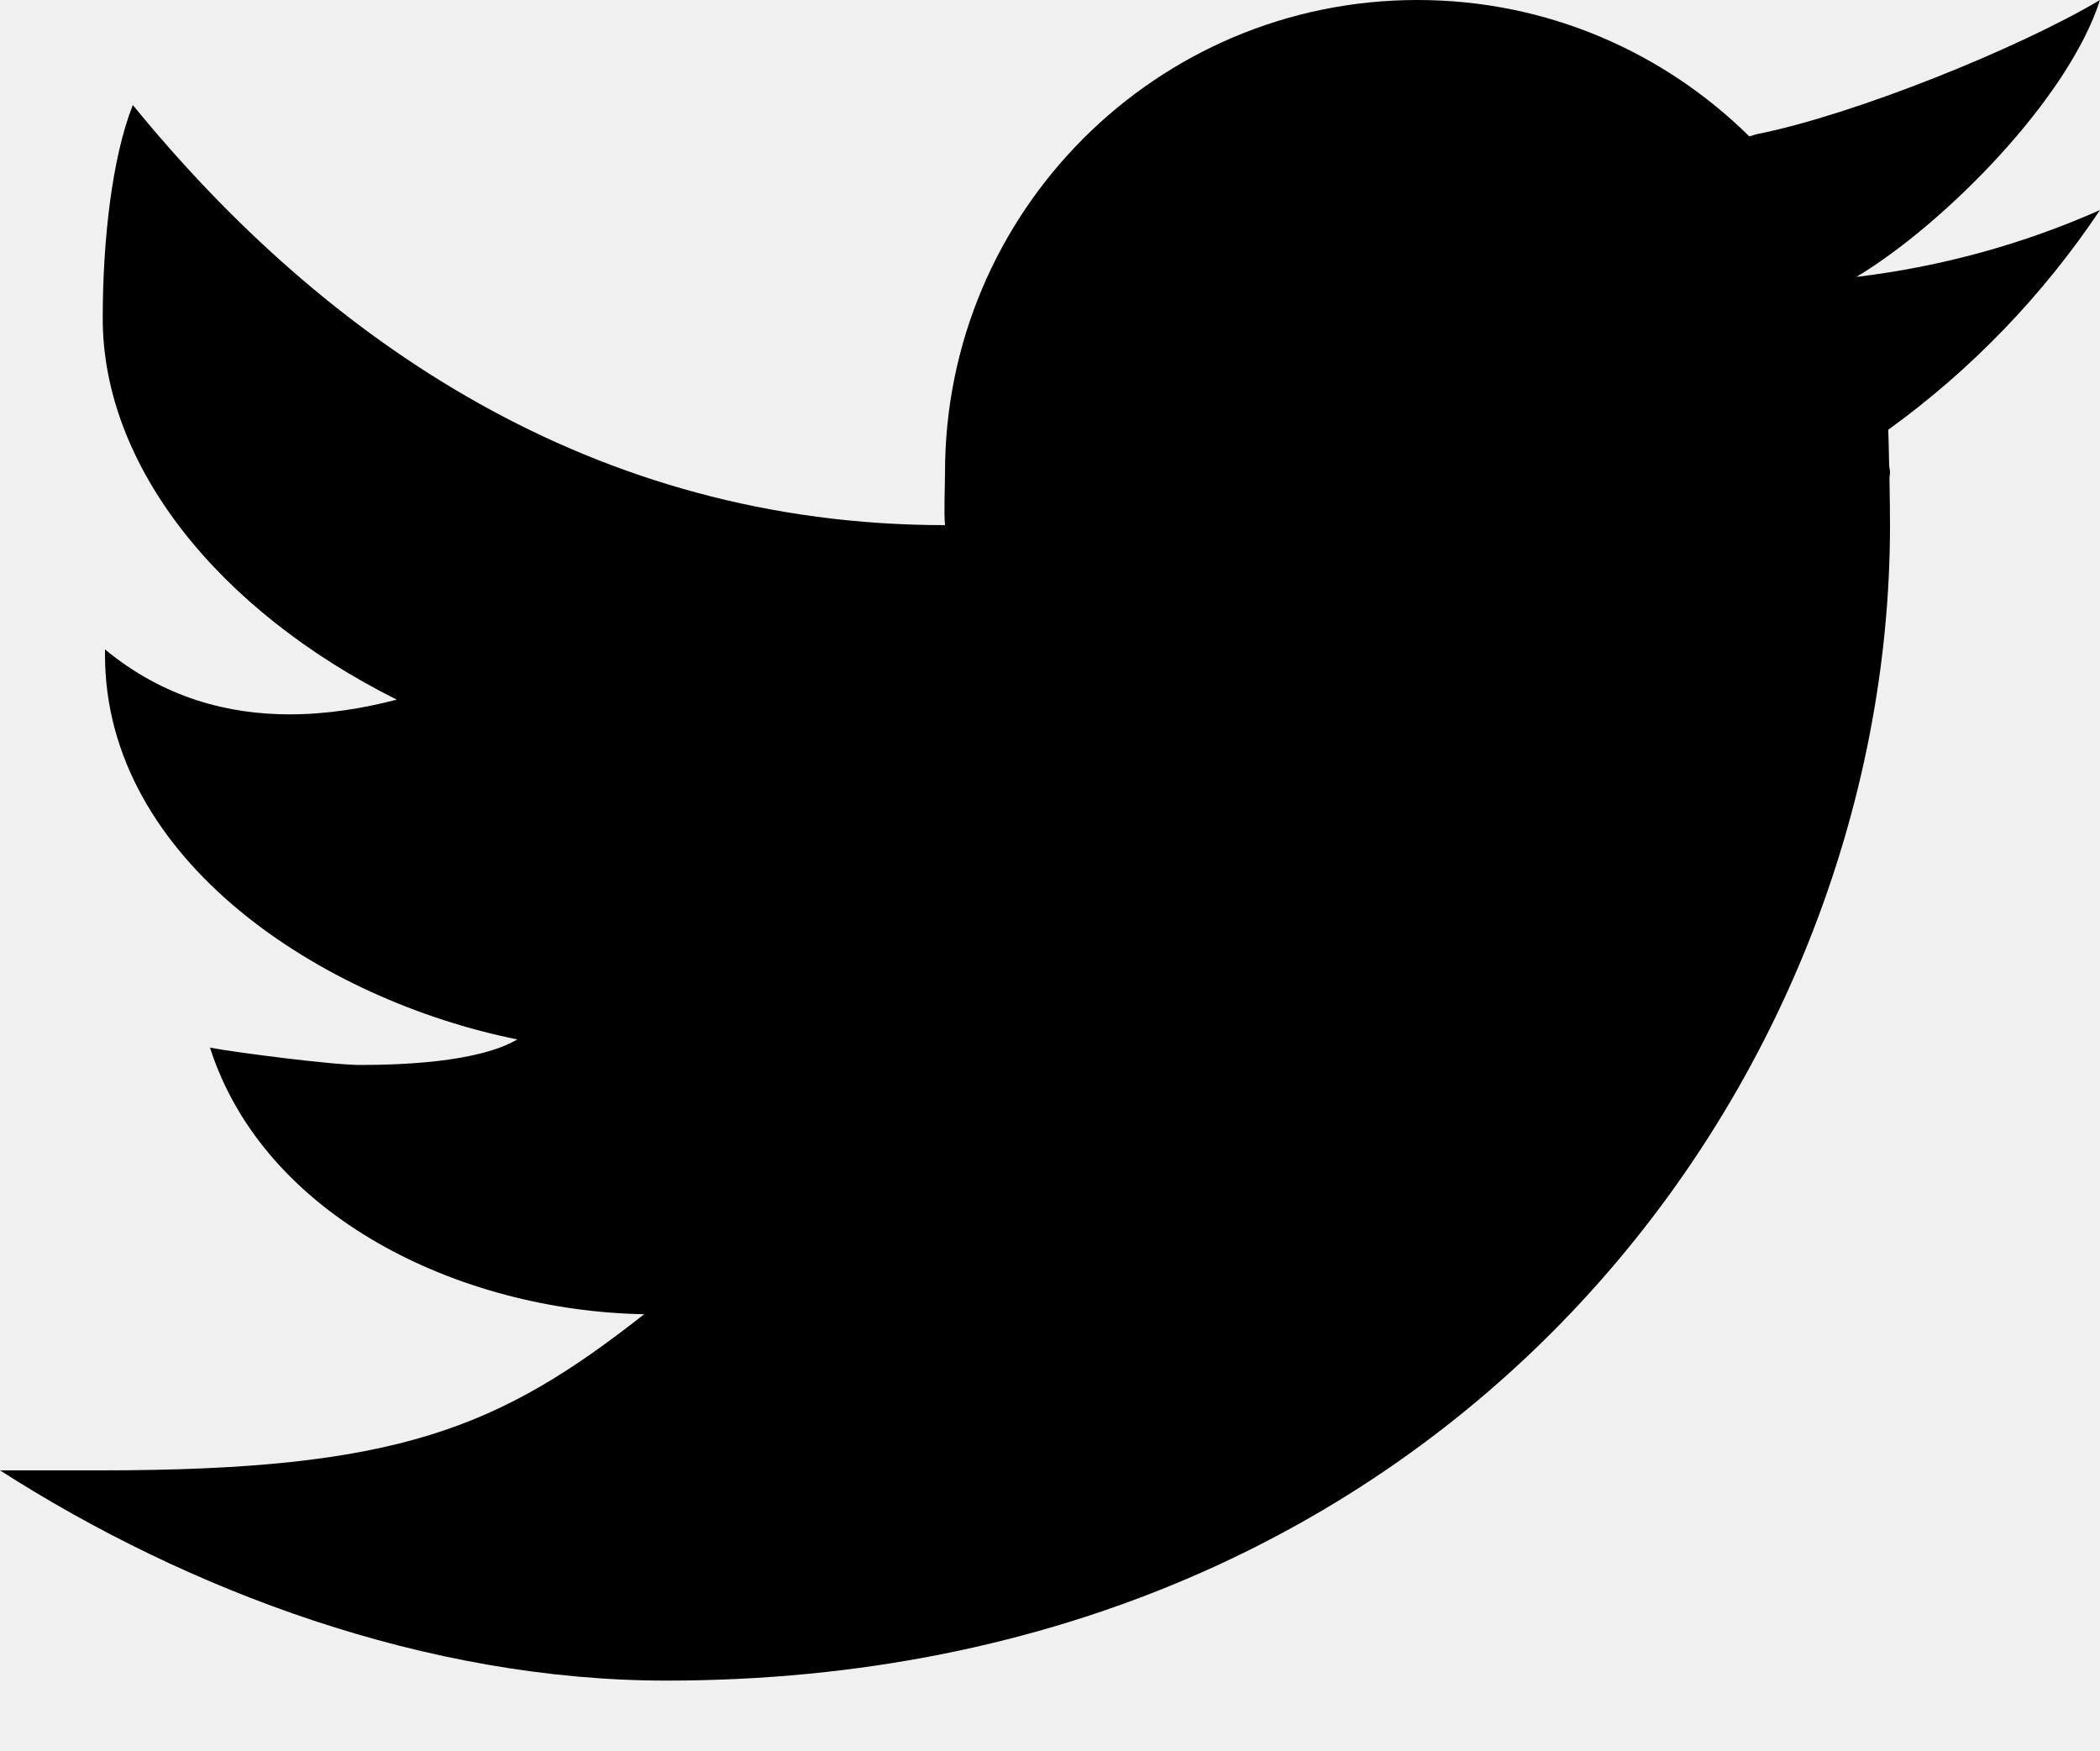
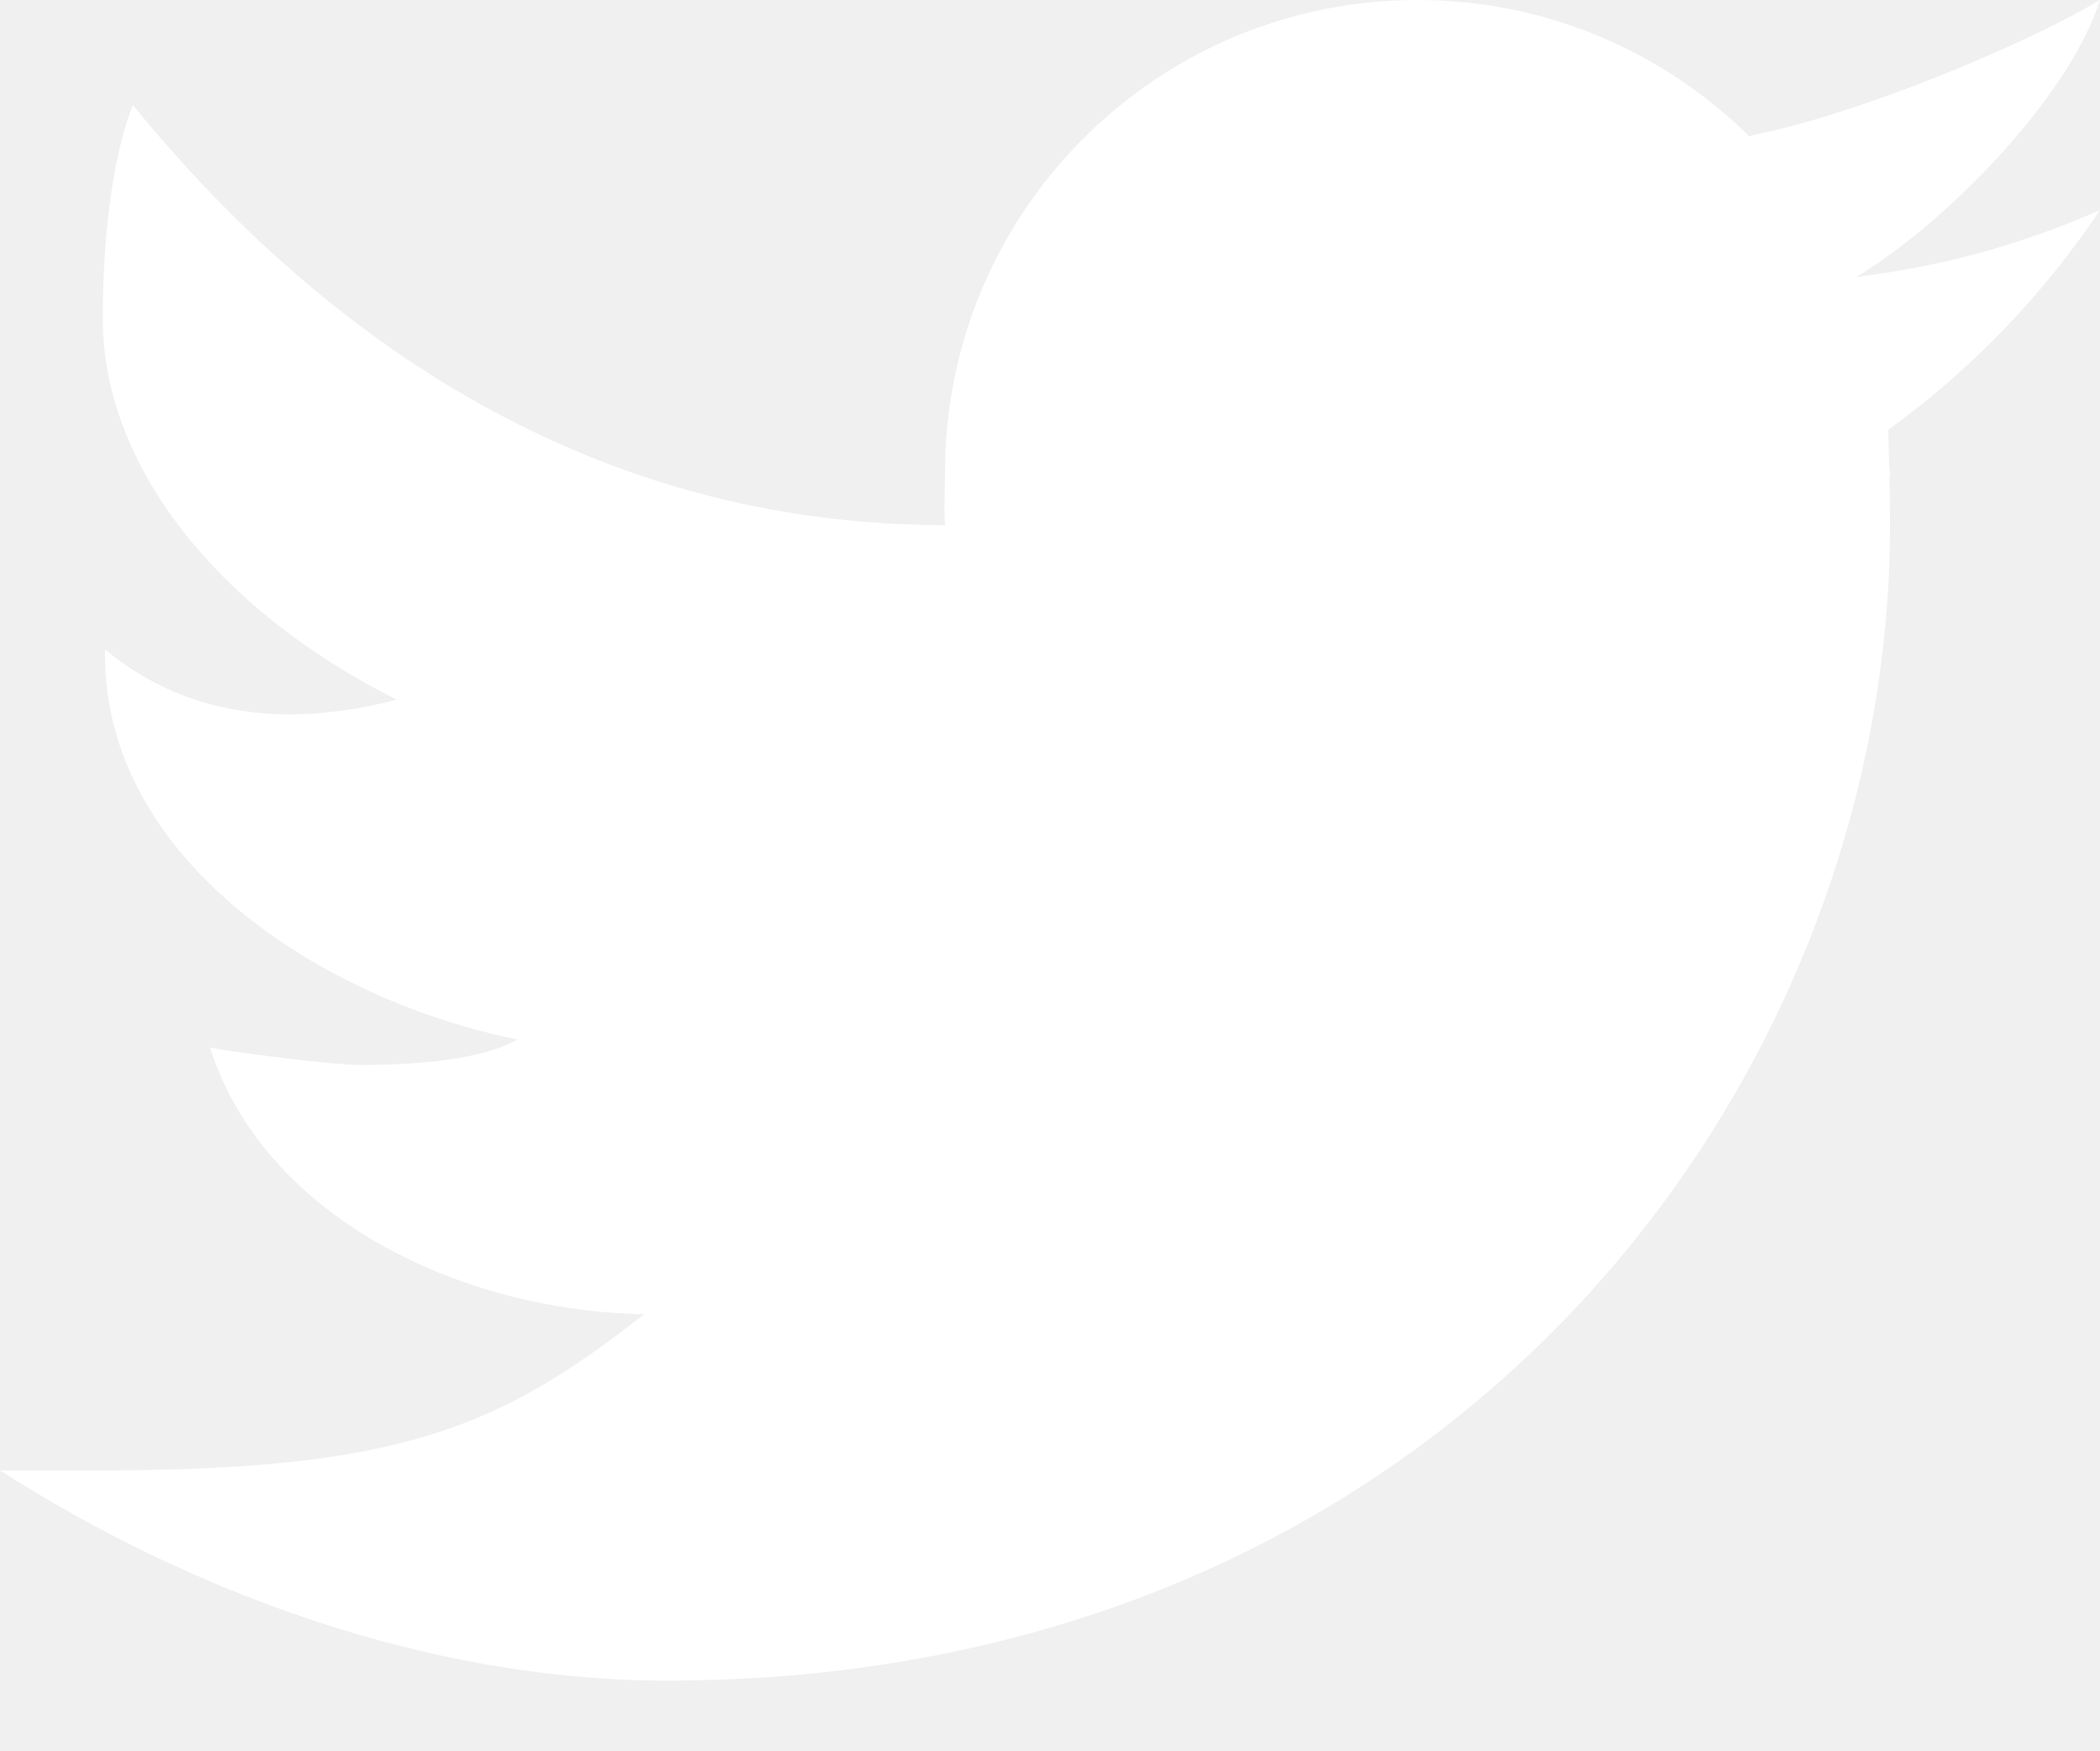
<svg xmlns="http://www.w3.org/2000/svg" width="12px" height="10px" viewBox="0 0 12 10" version="1.1">
  <g id="Page-1" stroke="none" stroke-width="1" fill="none" fill-rule="evenodd">
-     <g id="footer-/-case2" transform="translate(-14, -9)" fill="#000000" fill-rule="nonzero">
-       <g id="icons8-ツイッター" transform="translate(14, 9)">
+     <g id="footer-/-case3" transform="translate(-72, -8)" fill="#FFFFFF" fill-rule="nonzero">
+       <g id="icons8-ツイッター" transform="translate(72, 8)">
        <path d="M12,-2.66453526e-16 C11.532,0.278 10.593,0.656 10.041,0.766 C10.025,0.77 10.012,0.775 9.996,0.779 C9.508,0.298 8.84,-2.66453526e-16 8.1,-2.66453526e-16 C6.609,-2.66453526e-16 5.4,1.209 5.4,2.7 C5.4,2.779 5.393,2.923 5.4,3 C3.388,3 1.857,1.946 0.759,0.6 C0.64,0.9 0.587,1.374 0.587,1.819 C0.587,2.66 1.244,3.485 2.267,3.997 C2.079,4.046 1.871,4.081 1.655,4.081 C1.307,4.081 0.938,3.989 0.6,3.71 C0.6,3.721 0.6,3.73 0.6,3.741 C0.6,4.916 1.847,5.716 2.956,5.938 C2.731,6.071 2.277,6.084 2.056,6.084 C1.9,6.084 1.348,6.013 1.2,5.985 C1.508,6.948 2.621,7.489 3.681,7.508 C2.852,8.159 2.276,8.4 0.578,8.4 L0,8.4 C1.073,9.088 2.439,9.601 3.808,9.601 C8.266,9.601 10.8,6.203 10.8,3 C10.8,2.948 10.799,2.84 10.797,2.732 C10.797,2.721 10.8,2.711 10.8,2.7 C10.8,2.684 10.795,2.668 10.795,2.652 C10.793,2.57 10.792,2.494 10.79,2.455 C11.264,2.113 11.675,1.686 12,1.2 C11.565,1.393 11.098,1.523 10.608,1.582 C11.108,1.282 11.819,0.566 12,-2.66453526e-16 Z" id="Path" />
      </g>
    </g>
  </g>
</svg>
